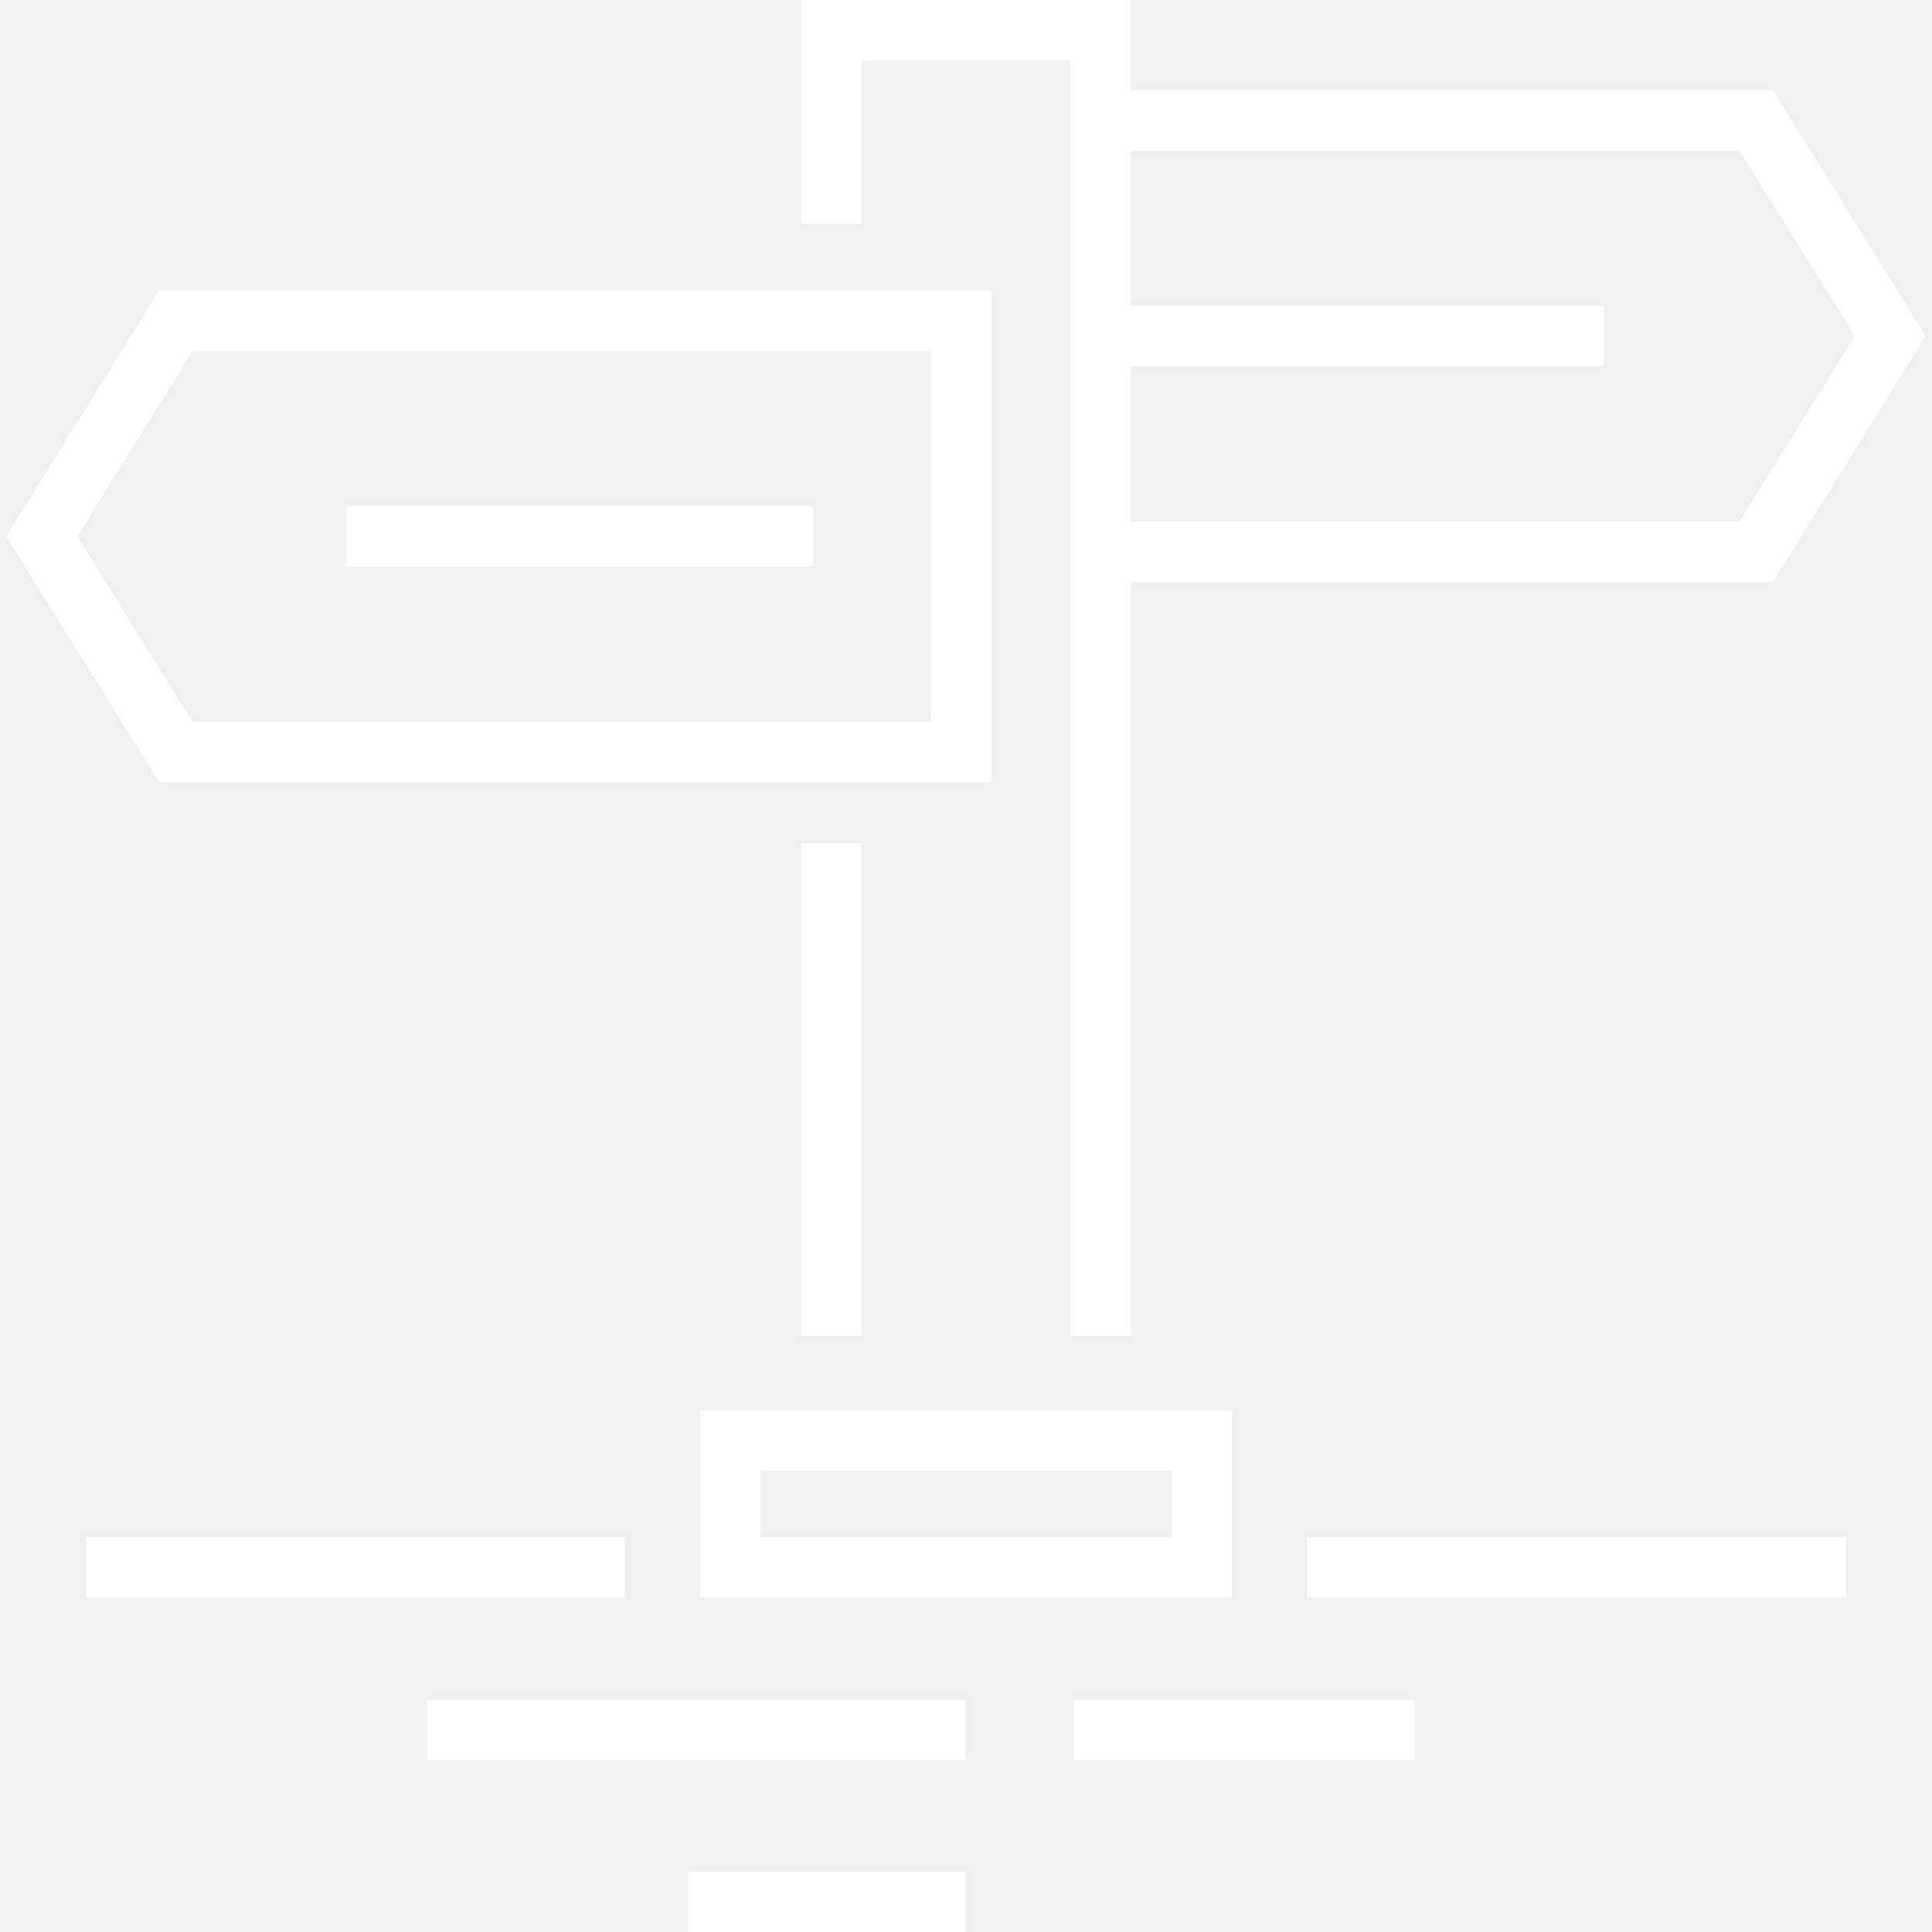
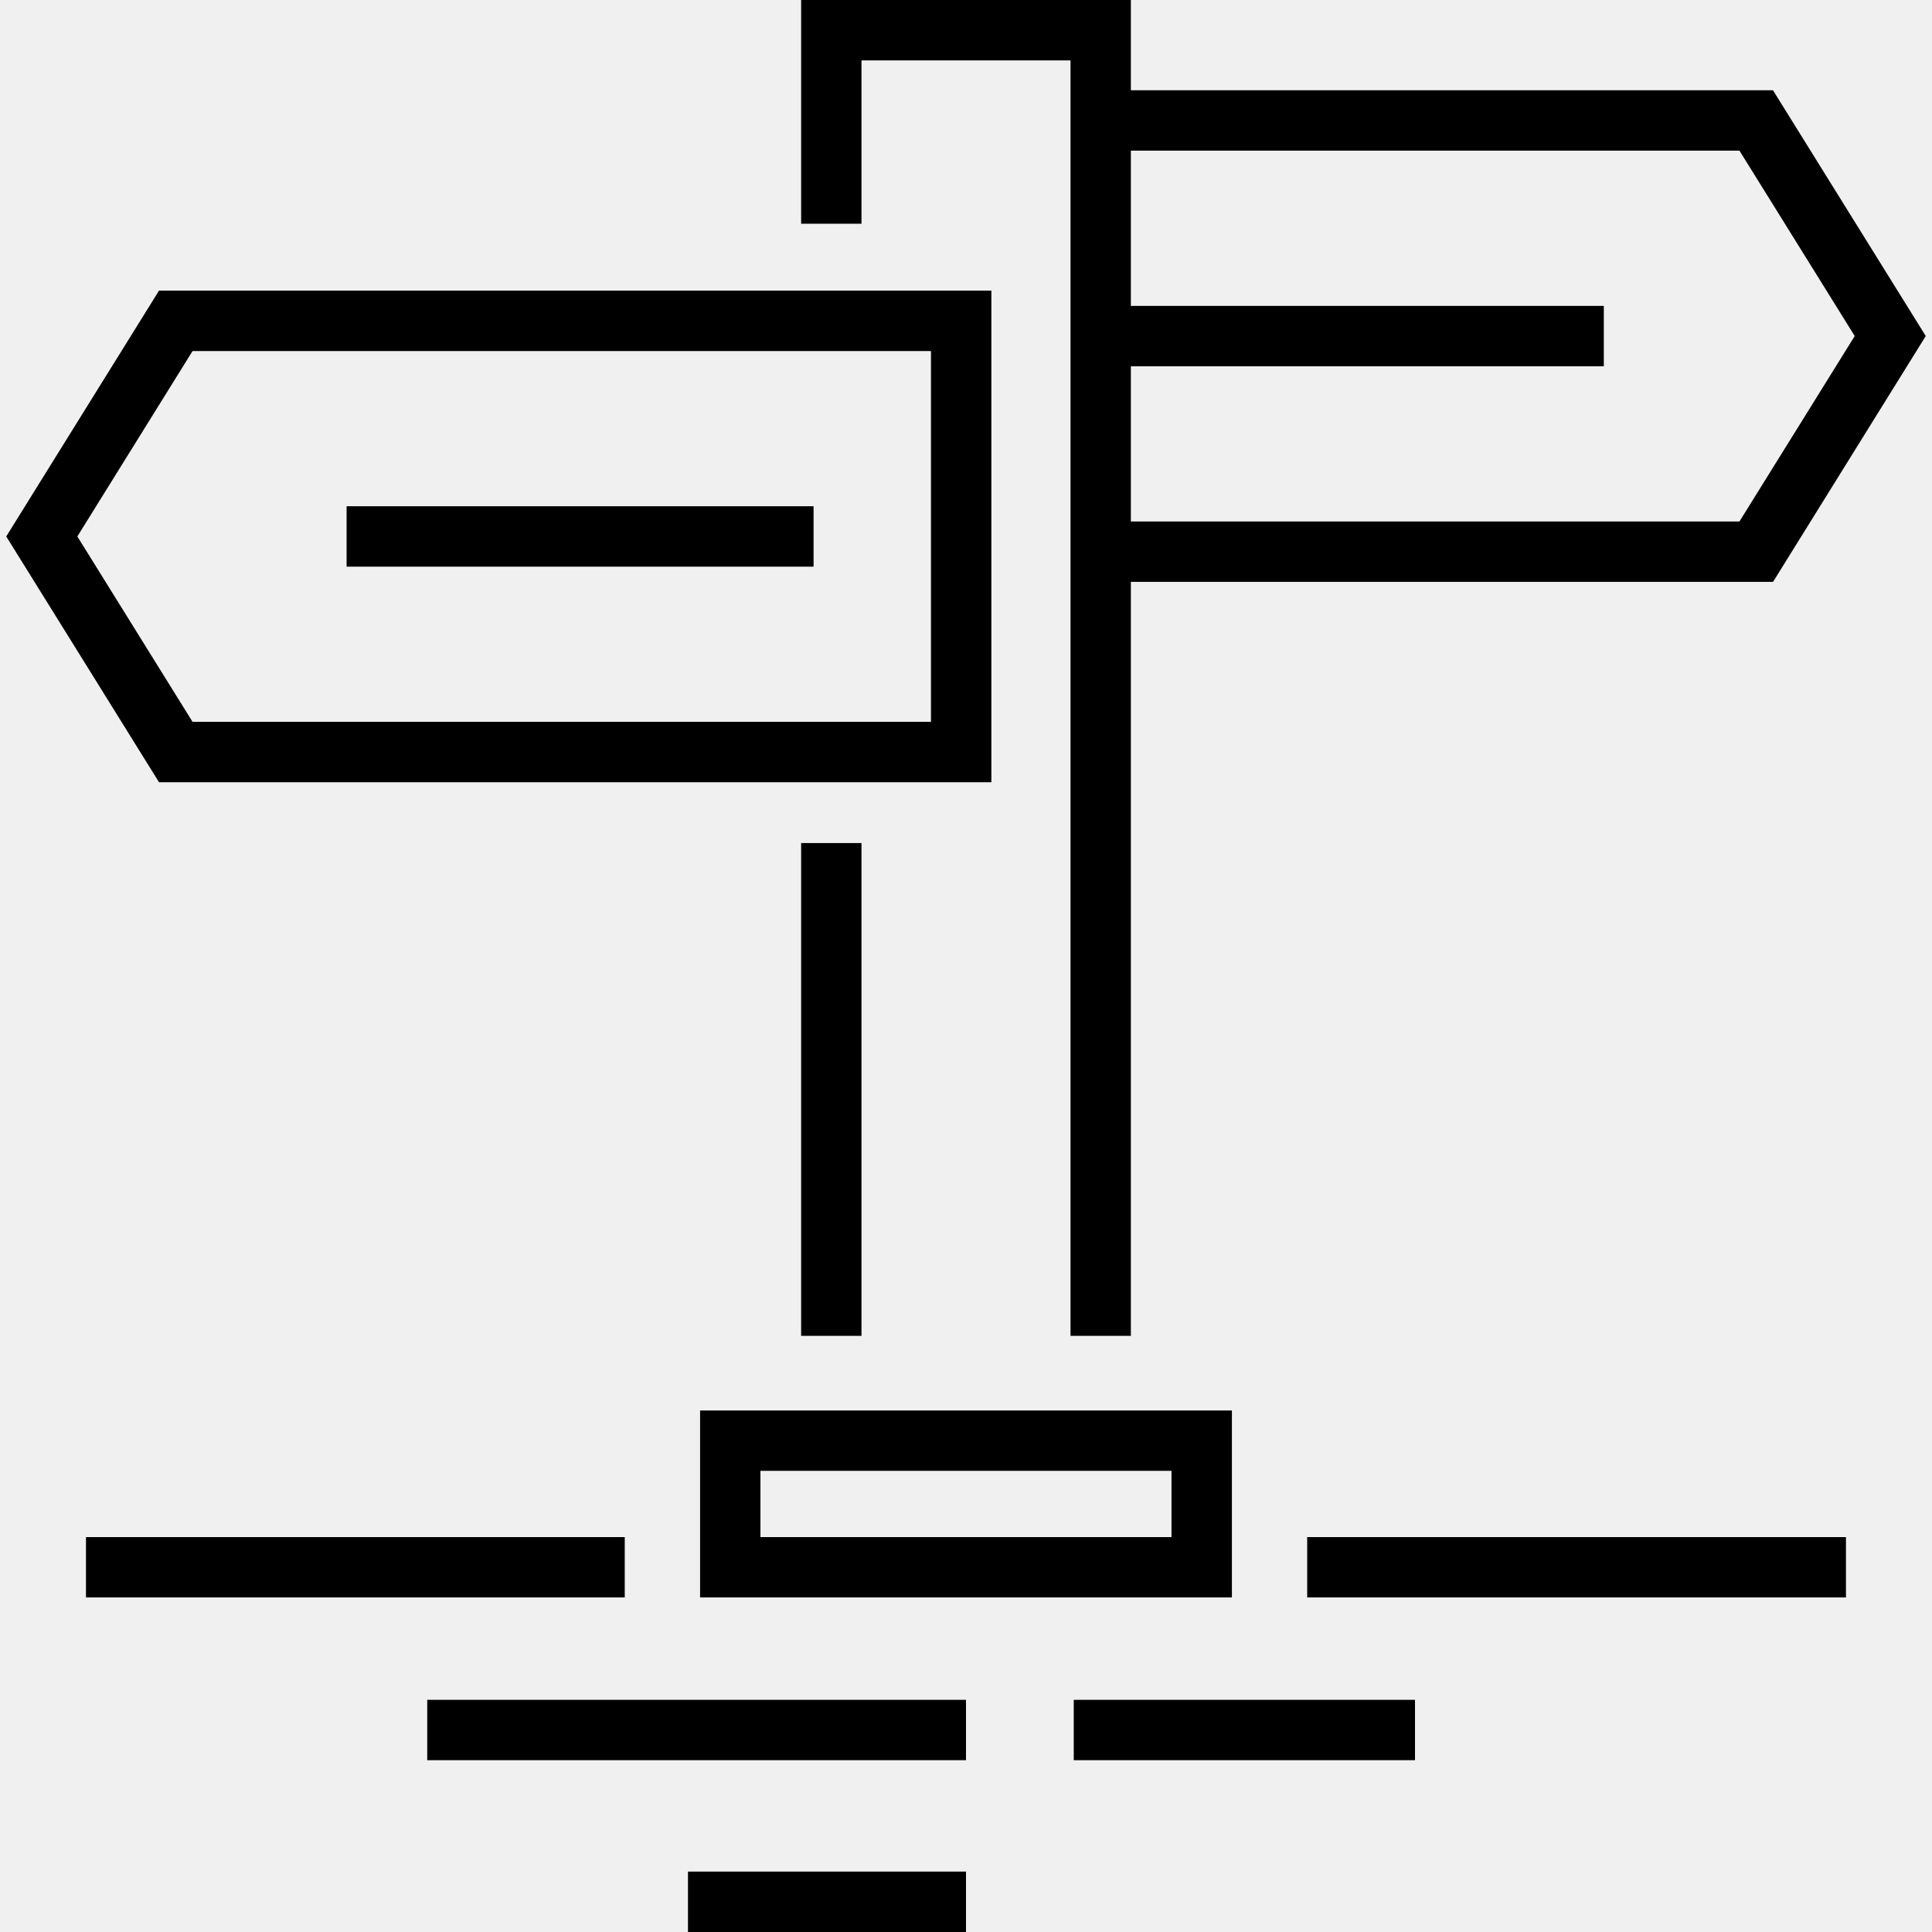
<svg xmlns="http://www.w3.org/2000/svg" width="30" height="30" viewBox="0 0 30 30" fill="none">
  <g clip-path="url(#clip0_2010_29)">
-     <path d="M15.394 12.146H2.469L0.097 8.33L2.469 4.513H15.394V12.146ZM2.99 11.209H14.456V5.451H2.99L1.201 8.33L2.99 11.209Z" fill="white" />
-     <path d="M17.56 20.743H16.623V0.938H13.377V3.474H12.44V0H17.56V20.743Z" fill="white" />
-     <path d="M13.377 13.091H12.44V20.743H13.377V13.091Z" fill="white" />
-     <path d="M19.129 24.805H10.871V21.902H19.129V24.805ZM11.808 23.868H18.191V22.839H11.808V23.868Z" fill="white" />
-     <path d="M27.532 9.035H17.374V8.098H27.01L28.8 5.218L27.01 2.339H17.374V1.402H27.531L29.903 5.218L27.532 9.035Z" fill="white" />
-     <path d="M24.904 4.75H17.374V5.688H24.904V4.75Z" fill="white" />
-     <path d="M12.633 7.861H5.382V8.799H12.633V7.861Z" fill="white" />
-     <path d="M28.664 23.868H20.298V24.805H28.664V23.868Z" fill="white" />
-     <path d="M9.701 23.868H1.335V24.805H9.701V23.868Z" fill="white" />
-     <path d="M15 26.395H6.634V27.332H15V26.395Z" fill="white" />
-     <path d="M15 29.062H10.683V30H15V29.062Z" fill="white" />
-     <path d="M21.972 26.395H16.673V27.332H21.972V26.395Z" fill="white" />
+     <path d="M15.394 12.146H2.469L0.097 8.33L2.469 4.513H15.394V12.146ZM2.99 11.209H14.456V5.451H2.99L1.201 8.33L2.99 11.209Z" fill="black" />
+     <path d="M17.56 20.743H16.623V0.938H13.377V3.474H12.44V0H17.56V20.743Z" fill="black" />
+     <path d="M13.377 13.091H12.44V20.743H13.377V13.091Z" fill="black" />
+     <path d="M19.129 24.805H10.871V21.902H19.129V24.805ZM11.808 23.868H18.191V22.839H11.808V23.868Z" fill="black" />
+     <path d="M27.532 9.035H17.374V8.098H27.01L28.8 5.218L27.01 2.339H17.374V1.402H27.531L29.903 5.218L27.532 9.035Z" fill="black" />
+     <path d="M24.904 4.75H17.374V5.688H24.904V4.75Z" fill="black" />
+     <path d="M12.633 7.861H5.382V8.799H12.633V7.861Z" fill="black" />
+     <path d="M28.664 23.868H20.298V24.805H28.664V23.868Z" fill="black" />
+     <path d="M9.701 23.868H1.335V24.805H9.701V23.868Z" fill="black" />
+     <path d="M15 26.395H6.634V27.332H15V26.395Z" fill="black" />
+     <path d="M15 29.062H10.683V30H15V29.062Z" fill="black" />
+     <path d="M21.972 26.395H16.673V27.332H21.972V26.395Z" fill="black" />
  </g>
  <defs>
    <clipPath id="clip0_2010_29">
      <rect width="30" height="30" fill="white" />
    </clipPath>
  </defs>
</svg>
